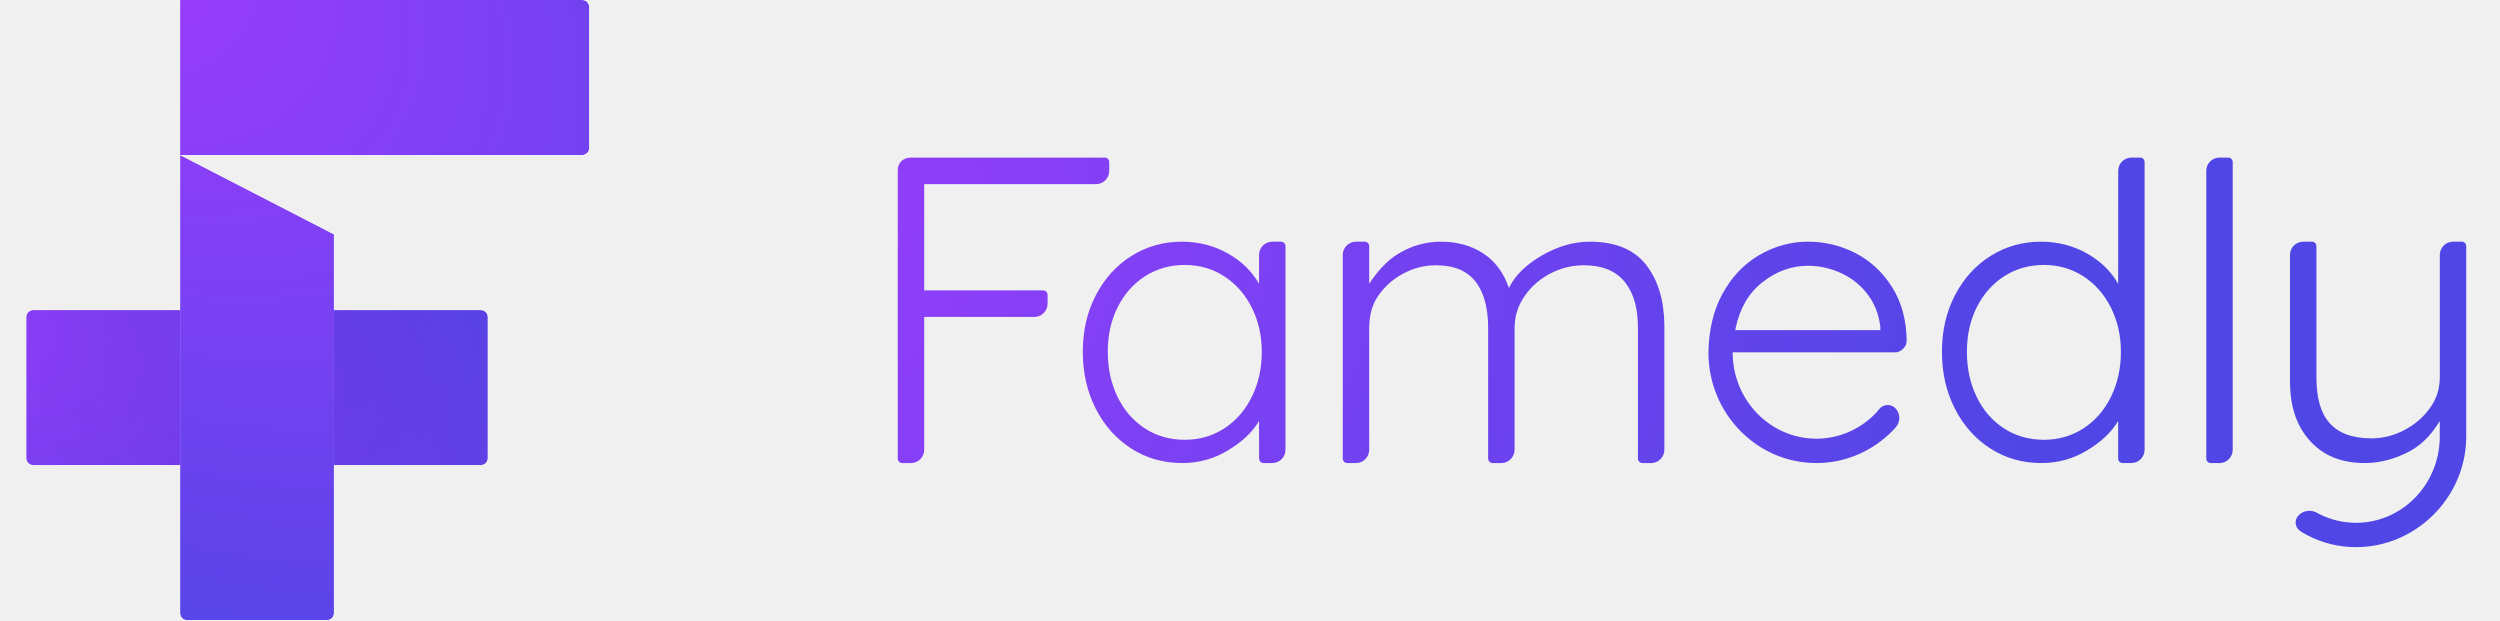
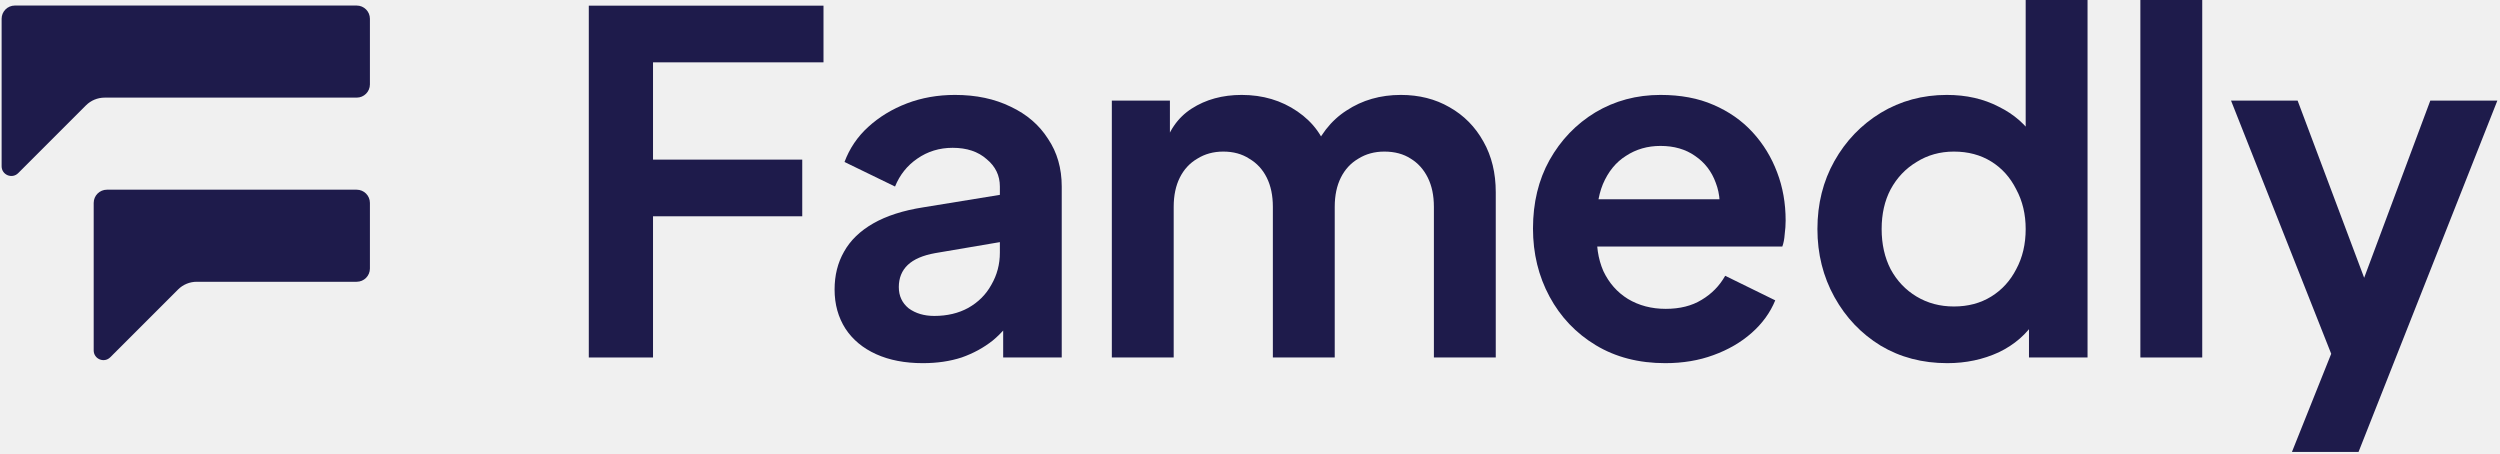
- <svg xmlns="http://www.w3.org/2000/svg" width="129" height="32" viewBox="0 0 129 32" fill="none">
-   <g clip-path="url(#clip0_1216_2626)">
-     <mask id="mask0_1216_2626" style="mask-type:alpha" maskUnits="userSpaceOnUse" x="1" y="0" width="30" height="32">
-       <path fill-rule="evenodd" clip-rule="evenodd" d="M17.232 0H9.293V8V15.546V16H1.714C1.515 16 1.354 16.163 1.354 16.364V23.636C1.354 23.837 1.515 24 1.714 24H9.293V31.636C9.293 31.837 9.454 32 9.654 32H16.871C17.07 32 17.232 31.837 17.232 31.636V24H24.81C25.01 24 25.171 23.837 25.171 23.636V16.364C25.171 16.163 25.01 16 24.81 16H17.232V15.546V12.091L9.293 8H17.232H25.171H30.043C30.242 8 30.404 7.837 30.404 7.636V0.364C30.404 0.163 30.242 0 30.043 0H25.171H17.232Z" fill="#D9D9D9" />
-     </mask>
-     <g mask="url(#mask0_1216_2626)">
-       <path d="M1.354 16.364C1.354 16.163 1.515 16 1.714 16H24.81C25.01 16 25.171 16.163 25.171 16.364V23.636C25.171 23.837 25.01 24 24.81 24H1.714C1.515 24 1.354 23.837 1.354 23.636V16.364Z" fill="url(#paint0_radial_1216_2626)" />
-       <g filter="url(#filter0_d_1216_2626)">
-         <path fill-rule="evenodd" clip-rule="evenodd" d="M17.232 12.091L9.293 8V15.546V16V31.636C9.293 31.837 9.455 32 9.654 32H16.871C17.071 32 17.232 31.837 17.232 31.636V16V15.546V12.091Z" fill="white" />
-       </g>
-       <path fill-rule="evenodd" clip-rule="evenodd" d="M17.232 0H9.293V8V15.546V16V31.636C9.293 31.837 9.455 32 9.654 32H16.871C17.071 32 17.232 31.837 17.232 31.636V16V15.546V12.091L9.293 8H17.232H25.171V0H17.232H17.232ZM25.171 0H30.043C30.242 0 30.404 0.163 30.404 0.364V7.636C30.404 7.837 30.242 8 30.043 8H25.171V0Z" fill="url(#paint1_radial_1216_2626)" />
-     </g>
-     <g clip-path="url(#clip1_1216_2626)">
-       <path d="M119.3 12.471C119.426 12.471 119.527 12.573 119.527 12.699V19.438C119.527 20.489 119.723 21.269 120.188 21.809C120.652 22.349 121.379 22.619 122.367 22.619C122.972 22.619 123.551 22.47 124.104 22.17C124.657 21.871 125.1 21.477 125.432 20.988C125.746 20.525 125.879 20.046 125.893 19.525L125.894 19.438V13.156C125.894 12.777 126.199 12.471 126.575 12.471H127.03C127.155 12.471 127.257 12.573 127.257 12.699V22.636L127.256 22.64C127.191 25.74 124.61 28.233 121.573 28.233C120.674 28.233 119.826 28.015 119.074 27.627C119.014 27.596 118.947 27.559 118.873 27.515L118.758 27.443C118.737 27.43 118.717 27.417 118.696 27.404C118.453 27.247 118.382 26.922 118.538 26.677C118.558 26.645 118.582 26.616 118.608 26.589C118.86 26.337 119.249 26.284 119.558 26.461C119.609 26.489 119.655 26.514 119.696 26.535C120.264 26.818 120.901 26.977 121.573 26.977C123.927 26.977 125.851 25.03 125.892 22.601L125.893 22.522V21.723C125.524 22.335 125.03 22.915 124.336 23.287C123.643 23.659 122.839 23.893 122.028 23.893C120.745 23.893 119.823 23.466 119.159 22.707C118.515 21.971 118.184 21.025 118.164 19.784L118.163 19.667V13.156C118.163 12.778 118.469 12.471 118.845 12.471H119.3ZM57.01 8.131C57.127 8.131 57.223 8.219 57.236 8.332L57.237 8.359V8.816C57.237 9.181 56.953 9.479 56.595 9.5L56.555 9.501H47.689V14.984L53.828 14.983L53.855 14.985C53.959 14.997 54.042 15.081 54.054 15.185L54.055 15.212L54.055 15.669C54.054 16.034 53.77 16.332 53.413 16.353L53.373 16.354H47.689V23.207C47.689 23.572 47.405 23.871 47.047 23.892L47.007 23.893H46.553C46.436 23.893 46.34 23.804 46.327 23.691L46.325 23.664V8.787C46.325 8.597 46.387 8.44 46.512 8.316C46.626 8.203 46.787 8.141 46.96 8.132L47.007 8.131H57.01ZM66.103 12.471C66.229 12.471 66.331 12.573 66.331 12.699V23.209C66.331 23.587 66.026 23.893 65.65 23.893H65.197C65.072 23.893 64.97 23.791 64.97 23.665L64.967 21.723C64.604 22.328 64.078 22.806 63.383 23.228C62.656 23.671 61.862 23.893 61.003 23.893C60.028 23.893 59.152 23.643 58.373 23.143C57.594 22.643 56.983 21.957 56.539 21.085C56.095 20.214 55.873 19.235 55.873 18.15C55.873 17.064 56.099 16.089 56.55 15.225C57.001 14.36 57.616 13.685 58.395 13.2C59.174 12.714 60.036 12.471 60.982 12.471C61.855 12.471 62.656 12.678 63.383 13.092C64.08 13.489 64.604 14.009 64.967 14.641V13.156C64.967 12.778 65.272 12.471 65.649 12.471H66.103ZM70.423 12.471C70.539 12.471 70.635 12.559 70.649 12.673L70.65 12.699V14.641C71.046 14.047 71.535 13.449 72.21 13.058C72.884 12.666 73.594 12.471 74.342 12.471C75.192 12.471 75.924 12.674 76.54 13.079C77.155 13.485 77.595 14.079 77.859 14.862C78.166 14.224 78.731 13.666 79.551 13.188C80.372 12.71 81.2 12.471 82.035 12.471C83.354 12.471 84.325 12.873 84.948 13.677C85.551 14.456 85.862 15.477 85.881 16.738L85.882 16.861V23.207C85.882 23.572 85.598 23.871 85.24 23.892L85.2 23.893H84.745C84.628 23.893 84.532 23.804 84.519 23.691L84.518 23.664V16.927C84.518 15.97 84.332 15.191 83.87 14.59C83.409 13.989 82.695 13.688 81.727 13.688C81.112 13.688 80.529 13.833 79.98 14.123C79.43 14.412 78.987 14.807 78.65 15.307C78.331 15.781 78.17 16.29 78.154 16.835L78.152 16.927V23.207C78.152 23.572 77.868 23.871 77.51 23.892L77.47 23.893H77.016C76.899 23.893 76.803 23.804 76.79 23.691L76.788 23.664V16.925C76.788 15.983 76.606 15.155 76.166 14.568C75.727 13.981 75.038 13.688 74.1 13.688C73.499 13.688 72.931 13.833 72.396 14.123C71.862 14.412 71.429 14.8 71.1 15.286C70.786 15.747 70.663 16.302 70.651 16.84L70.65 16.925V23.207C70.65 23.572 70.366 23.871 70.008 23.892L69.968 23.893H69.513C69.397 23.893 69.301 23.804 69.288 23.691L69.286 23.664V13.156C69.286 12.791 69.57 12.493 69.928 12.472L69.968 12.471H70.423ZM93.292 12.471C94.17 12.471 94.993 12.671 95.762 13.071C96.53 13.471 97.156 14.057 97.639 14.828C98.122 15.6 98.371 16.514 98.385 17.571C98.385 17.742 98.319 17.889 98.188 18.01C98.087 18.103 97.974 18.16 97.848 18.182L89.405 18.182C89.405 20.648 91.345 22.636 93.725 22.636C94.874 22.636 95.92 22.172 96.695 21.415C96.775 21.337 96.868 21.233 96.973 21.104C97.167 20.865 97.518 20.829 97.756 21.024C97.77 21.036 97.784 21.049 97.798 21.062C98.061 21.326 98.076 21.75 97.833 22.034L97.751 22.127C97.725 22.155 97.7 22.182 97.677 22.206C96.668 23.247 95.27 23.893 93.725 23.893C90.649 23.893 88.155 21.336 88.155 18.182H88.156L88.156 18.161C88.174 17.043 88.411 16.026 88.868 15.182C89.344 14.303 89.977 13.632 90.767 13.167C91.558 12.703 92.399 12.471 93.292 12.471ZM110.434 8.131C110.56 8.131 110.661 8.233 110.661 8.359V23.207C110.661 23.586 110.356 23.893 109.979 23.893H109.525C109.399 23.893 109.297 23.79 109.297 23.664V21.723C108.934 22.328 108.409 22.806 107.714 23.228C106.986 23.671 106.193 23.893 105.334 23.893C104.359 23.893 103.482 23.643 102.704 23.143C101.925 22.643 101.314 21.957 100.87 21.085C100.426 20.214 100.204 19.235 100.204 18.15C100.204 17.064 100.429 16.089 100.881 15.225C101.332 14.36 101.947 13.685 102.725 13.2C103.504 12.714 104.366 12.471 105.313 12.471C106.186 12.471 106.986 12.678 107.714 13.092C108.41 13.489 108.934 14.009 109.297 14.641L109.3 8.814C109.3 8.437 109.605 8.131 109.981 8.131H110.434ZM114.981 8.131C115.097 8.131 115.193 8.219 115.207 8.332L115.208 8.359V23.207C115.208 23.572 114.924 23.871 114.566 23.892L114.526 23.893H114.071C113.955 23.893 113.859 23.805 113.846 23.691L113.844 23.664V8.816C113.844 8.451 114.128 8.153 114.486 8.132L114.526 8.131H114.981ZM61.135 13.671C60.378 13.671 59.697 13.864 59.093 14.249C58.489 14.635 58.017 15.167 57.674 15.846C57.332 16.525 57.161 17.292 57.161 18.15C57.161 19.007 57.329 19.782 57.663 20.475C57.998 21.168 58.468 21.71 59.072 22.103C59.676 22.496 60.363 22.693 61.135 22.693C61.892 22.693 62.572 22.496 63.176 22.103C63.78 21.71 64.253 21.168 64.595 20.475C64.937 19.782 65.108 19.007 65.108 18.15C65.108 17.321 64.937 16.564 64.595 15.878C64.253 15.192 63.78 14.653 63.176 14.26C62.572 13.867 61.892 13.671 61.135 13.671ZM105.465 13.671C104.708 13.671 104.028 13.864 103.424 14.249C102.82 14.635 102.347 15.167 102.005 15.846C101.663 16.525 101.492 17.292 101.492 18.15C101.492 19.007 101.659 19.782 101.994 20.475C102.329 21.168 102.798 21.71 103.402 22.103C104.006 22.496 104.694 22.693 105.465 22.693C106.222 22.693 106.903 22.496 107.507 22.103C108.111 21.71 108.584 21.168 108.926 20.475C109.268 19.782 109.439 19.007 109.439 18.15C109.439 17.321 109.268 16.564 108.926 15.878C108.584 15.192 108.111 14.653 107.507 14.26C106.903 13.867 106.222 13.671 105.465 13.671ZM93.292 13.714C92.443 13.714 91.657 13.999 90.932 14.571C90.232 15.123 89.774 15.909 89.559 16.929L89.538 17.035H97.024V16.864L97.01 16.758C96.926 16.159 96.711 15.634 96.365 15.182C96 14.703 95.542 14.339 94.993 14.089C94.445 13.839 93.877 13.714 93.292 13.714Z" fill="url(#paint2_radial_1216_2626)" />
-     </g>
-   </g>
-   <defs>
-     <filter id="filter0_d_1216_2626" x="-14.707" y="-16" width="55.94" height="72" filterUnits="userSpaceOnUse" color-interpolation-filters="sRGB">
-       <feFlood flood-opacity="0" result="BackgroundImageFix" />
-       <feColorMatrix in="SourceAlpha" type="matrix" values="0 0 0 0 0 0 0 0 0 0 0 0 0 0 0 0 0 0 127 0" result="hardAlpha" />
-       <feOffset />
-       <feGaussianBlur stdDeviation="12" />
-       <feComposite in2="hardAlpha" operator="out" />
-       <feColorMatrix type="matrix" values="0 0 0 0 0.193 0 0 0 0 0.161 0 0 0 0 0.717 0 0 0 1 0" />
-       <feBlend mode="normal" in2="BackgroundImageFix" result="effect1_dropShadow_1216_2626" />
-       <feBlend mode="normal" in="SourceGraphic" in2="effect1_dropShadow_1216_2626" result="shape" />
-     </filter>
-     <radialGradient id="paint0_radial_1216_2626" cx="0" cy="0" r="1" gradientUnits="userSpaceOnUse" gradientTransform="translate(-7.12703 14.5) rotate(21.1318) scale(85.3579 39.6522)">
-       <stop stop-color="#A03CFE" />
-       <stop offset="0.531" stop-color="#4F46E5" />
-     </radialGradient>
-     <radialGradient id="paint1_radial_1216_2626" cx="0" cy="0" r="1" gradientUnits="userSpaceOnUse" gradientTransform="translate(4.73694 -3.81817) rotate(35.8634) scale(99.0781 66.0238)">
-       <stop stop-color="#A03CFE" />
-       <stop offset="0.531" stop-color="#4F46E5" />
-     </radialGradient>
-     <radialGradient id="paint2_radial_1216_2626" cx="0" cy="0" r="1" gradientUnits="userSpaceOnUse" gradientTransform="translate(30.5991 8.13061) rotate(10.5265) scale(132.253 98.3395)">
-       <stop stop-color="#A03CFE" />
-       <stop offset="0.579" stop-color="#4F46E5" />
-     </radialGradient>
-     <clipPath id="clip0_1216_2626">
-       <rect width="128.561" height="32" fill="white" />
-     </clipPath>
-     <clipPath id="clip1_1216_2626">
-       <rect width="83.542" height="21.091" fill="white" transform="translate(45.0195 7.63635)" />
-     </clipPath>
-   </defs>
+ <svg xmlns="http://www.w3.org/2000/svg" width="507" height="92" viewBox="0 0 507 92" fill="none">
+   <path d="M119.408 72.498V1.149H167.006V12.642H132.432V32.37H162.696V43.863H132.432V72.498H119.408Z" fill="#1E1B4B" />
+   <path d="M187.163 73.648C183.524 73.648 180.363 73.041 177.682 71.828C175 70.615 172.925 68.891 171.457 66.656C169.988 64.358 169.254 61.708 169.254 58.707C169.254 55.834 169.892 53.28 171.169 51.046C172.446 48.747 174.426 46.832 177.107 45.3C179.789 43.767 183.173 42.682 187.259 42.043L204.306 39.266V48.843L189.653 51.333C187.163 51.78 185.312 52.578 184.098 53.727C182.885 54.877 182.279 56.377 182.279 58.229C182.279 60.016 182.949 61.453 184.29 62.538C185.695 63.56 187.418 64.071 189.462 64.071C192.079 64.071 194.378 63.528 196.357 62.443C198.4 61.293 199.964 59.729 201.05 57.75C202.199 55.77 202.774 53.6 202.774 51.237V37.829C202.774 35.595 201.88 33.743 200.092 32.275C198.368 30.742 196.07 29.976 193.197 29.976C190.515 29.976 188.121 30.71 186.014 32.179C183.971 33.584 182.47 35.467 181.513 37.829L171.265 32.849C172.287 30.104 173.883 27.742 176.054 25.762C178.288 23.719 180.906 22.123 183.907 20.974C186.908 19.825 190.164 19.25 193.676 19.25C197.953 19.25 201.72 20.048 204.976 21.644C208.233 23.177 210.755 25.347 212.542 28.157C214.394 30.902 215.32 34.126 215.32 37.829V72.498H203.444V63.592L206.126 63.4C204.785 65.635 203.189 67.518 201.337 69.051C199.486 70.519 197.379 71.668 195.016 72.498C192.654 73.265 190.036 73.648 187.163 73.648Z" fill="#1E1B4B" />
+   <path d="M225.479 72.498V20.399H237.259V32.466L235.918 30.455C236.876 26.688 238.791 23.879 241.664 22.027C244.537 20.176 247.921 19.25 251.816 19.25C256.094 19.25 259.861 20.367 263.117 22.602C266.373 24.837 268.48 27.773 269.438 31.413L265.894 31.7C267.49 27.55 269.885 24.453 273.077 22.41C276.269 20.303 279.94 19.25 284.091 19.25C287.794 19.25 291.082 20.08 293.955 21.74C296.892 23.4 299.19 25.73 300.85 28.731C302.51 31.668 303.34 35.084 303.34 38.979V72.498H290.794V41.948C290.794 39.649 290.379 37.67 289.549 36.01C288.719 34.35 287.57 33.073 286.102 32.179C284.633 31.221 282.845 30.742 280.739 30.742C278.759 30.742 277.003 31.221 275.471 32.179C273.939 33.073 272.758 34.35 271.928 36.01C271.098 37.67 270.683 39.649 270.683 41.948V72.498H258.137V41.948C258.137 39.649 257.722 37.67 256.892 36.01C256.062 34.35 254.88 33.073 253.348 32.179C251.88 31.221 250.124 30.742 248.081 30.742C246.101 30.742 244.346 31.221 242.813 32.179C241.281 33.073 240.1 34.35 239.27 36.01C238.44 37.67 238.025 39.649 238.025 41.948V72.498H225.479Z" fill="#1E1B4B" />
+   <path d="M337.706 73.648C332.342 73.648 327.65 72.435 323.627 70.008C319.605 67.582 316.476 64.294 314.242 60.144C312.007 55.994 310.89 51.397 310.89 46.353C310.89 41.117 312.007 36.489 314.242 32.466C316.54 28.38 319.637 25.156 323.532 22.793C327.49 20.431 331.896 19.25 336.748 19.25C340.834 19.25 344.41 19.92 347.474 21.261C350.603 22.602 353.252 24.453 355.423 26.816C357.594 29.178 359.254 31.892 360.403 34.956C361.553 37.957 362.127 41.213 362.127 44.725C362.127 45.619 362.063 46.545 361.936 47.502C361.872 48.46 361.712 49.29 361.457 49.992H321.233V40.415H354.37L348.432 44.916C349.007 41.98 348.847 39.362 347.953 37.063C347.123 34.765 345.718 32.945 343.739 31.604C341.824 30.264 339.493 29.593 336.748 29.593C334.13 29.593 331.8 30.264 329.757 31.604C327.714 32.881 326.149 34.797 325.064 37.351C324.042 39.841 323.659 42.873 323.915 46.449C323.659 49.641 324.074 52.482 325.16 54.972C326.309 57.399 327.969 59.282 330.14 60.623C332.374 61.964 334.928 62.634 337.801 62.634C340.675 62.634 343.101 62.028 345.08 60.814C347.123 59.601 348.719 57.973 349.869 55.93L360.02 60.91C358.999 63.4 357.402 65.603 355.232 67.518C353.061 69.434 350.475 70.934 347.474 72.02C344.537 73.105 341.281 73.648 337.706 73.648Z" fill="#1E1B4B" />
+   <path d="M394.91 73.648C389.866 73.648 385.365 72.466 381.406 70.104C377.448 67.678 374.319 64.39 372.021 60.24C369.722 56.09 368.573 51.493 368.573 46.449C368.573 41.341 369.722 36.744 372.021 32.658C374.319 28.572 377.448 25.315 381.406 22.889C385.429 20.463 389.898 19.25 394.814 19.25C398.773 19.25 402.284 20.048 405.349 21.644C408.477 23.177 410.936 25.347 412.723 28.157L410.808 30.742V0H423.354V72.498H411.478V62.443L412.819 64.933C411.031 67.742 408.541 69.913 405.349 71.445C402.157 72.913 398.677 73.648 394.91 73.648ZM396.251 62.155C399.124 62.155 401.646 61.485 403.817 60.144C405.987 58.803 407.679 56.952 408.892 54.589C410.169 52.227 410.808 49.513 410.808 46.449C410.808 43.448 410.169 40.766 408.892 38.404C407.679 35.978 405.987 34.094 403.817 32.754C401.646 31.413 399.124 30.742 396.251 30.742C393.441 30.742 390.919 31.445 388.685 32.849C386.45 34.19 384.694 36.042 383.417 38.404C382.204 40.703 381.598 43.384 381.598 46.449C381.598 49.513 382.204 52.227 383.417 54.589C384.694 56.952 386.45 58.803 388.685 60.144C390.919 61.485 393.441 62.155 396.251 62.155Z" fill="#1E1B4B" />
+   <path d="M434.068 72.498V0H446.614V72.498H434.068Z" fill="#1E1B4B" />
+   <path d="M464.806 91.653L474.575 67.231L475.149 77.766L452.452 20.399H465.955L481.853 62.73H477.065L492.867 20.399H506.466L478.31 91.653H464.806Z" fill="#1E1B4B" />
+   <path d="M75.019 3.809C75.019 2.327 73.818 1.125 72.335 1.125H3.013C1.53 1.125 0.329 2.327 0.329 3.809V33.718C0.329 35.472 2.449 36.35 3.689 35.11L17.429 21.37C18.436 20.363 19.801 19.798 21.225 19.798H72.335C73.818 19.798 75.019 18.596 75.019 17.114V3.809Z" fill="#1E1B4B" />
+   <path d="M75.019 41.154C75.019 39.672 73.818 38.47 72.335 38.47H21.686C20.203 38.47 19.001 39.672 19.001 41.154V71.064C19.001 72.817 21.122 73.695 22.362 72.455L36.102 58.715C37.108 57.709 38.474 57.143 39.898 57.143H72.335C73.818 57.143 75.019 55.941 75.019 54.459V41.154Z" fill="#1E1B4B" />
</svg>
